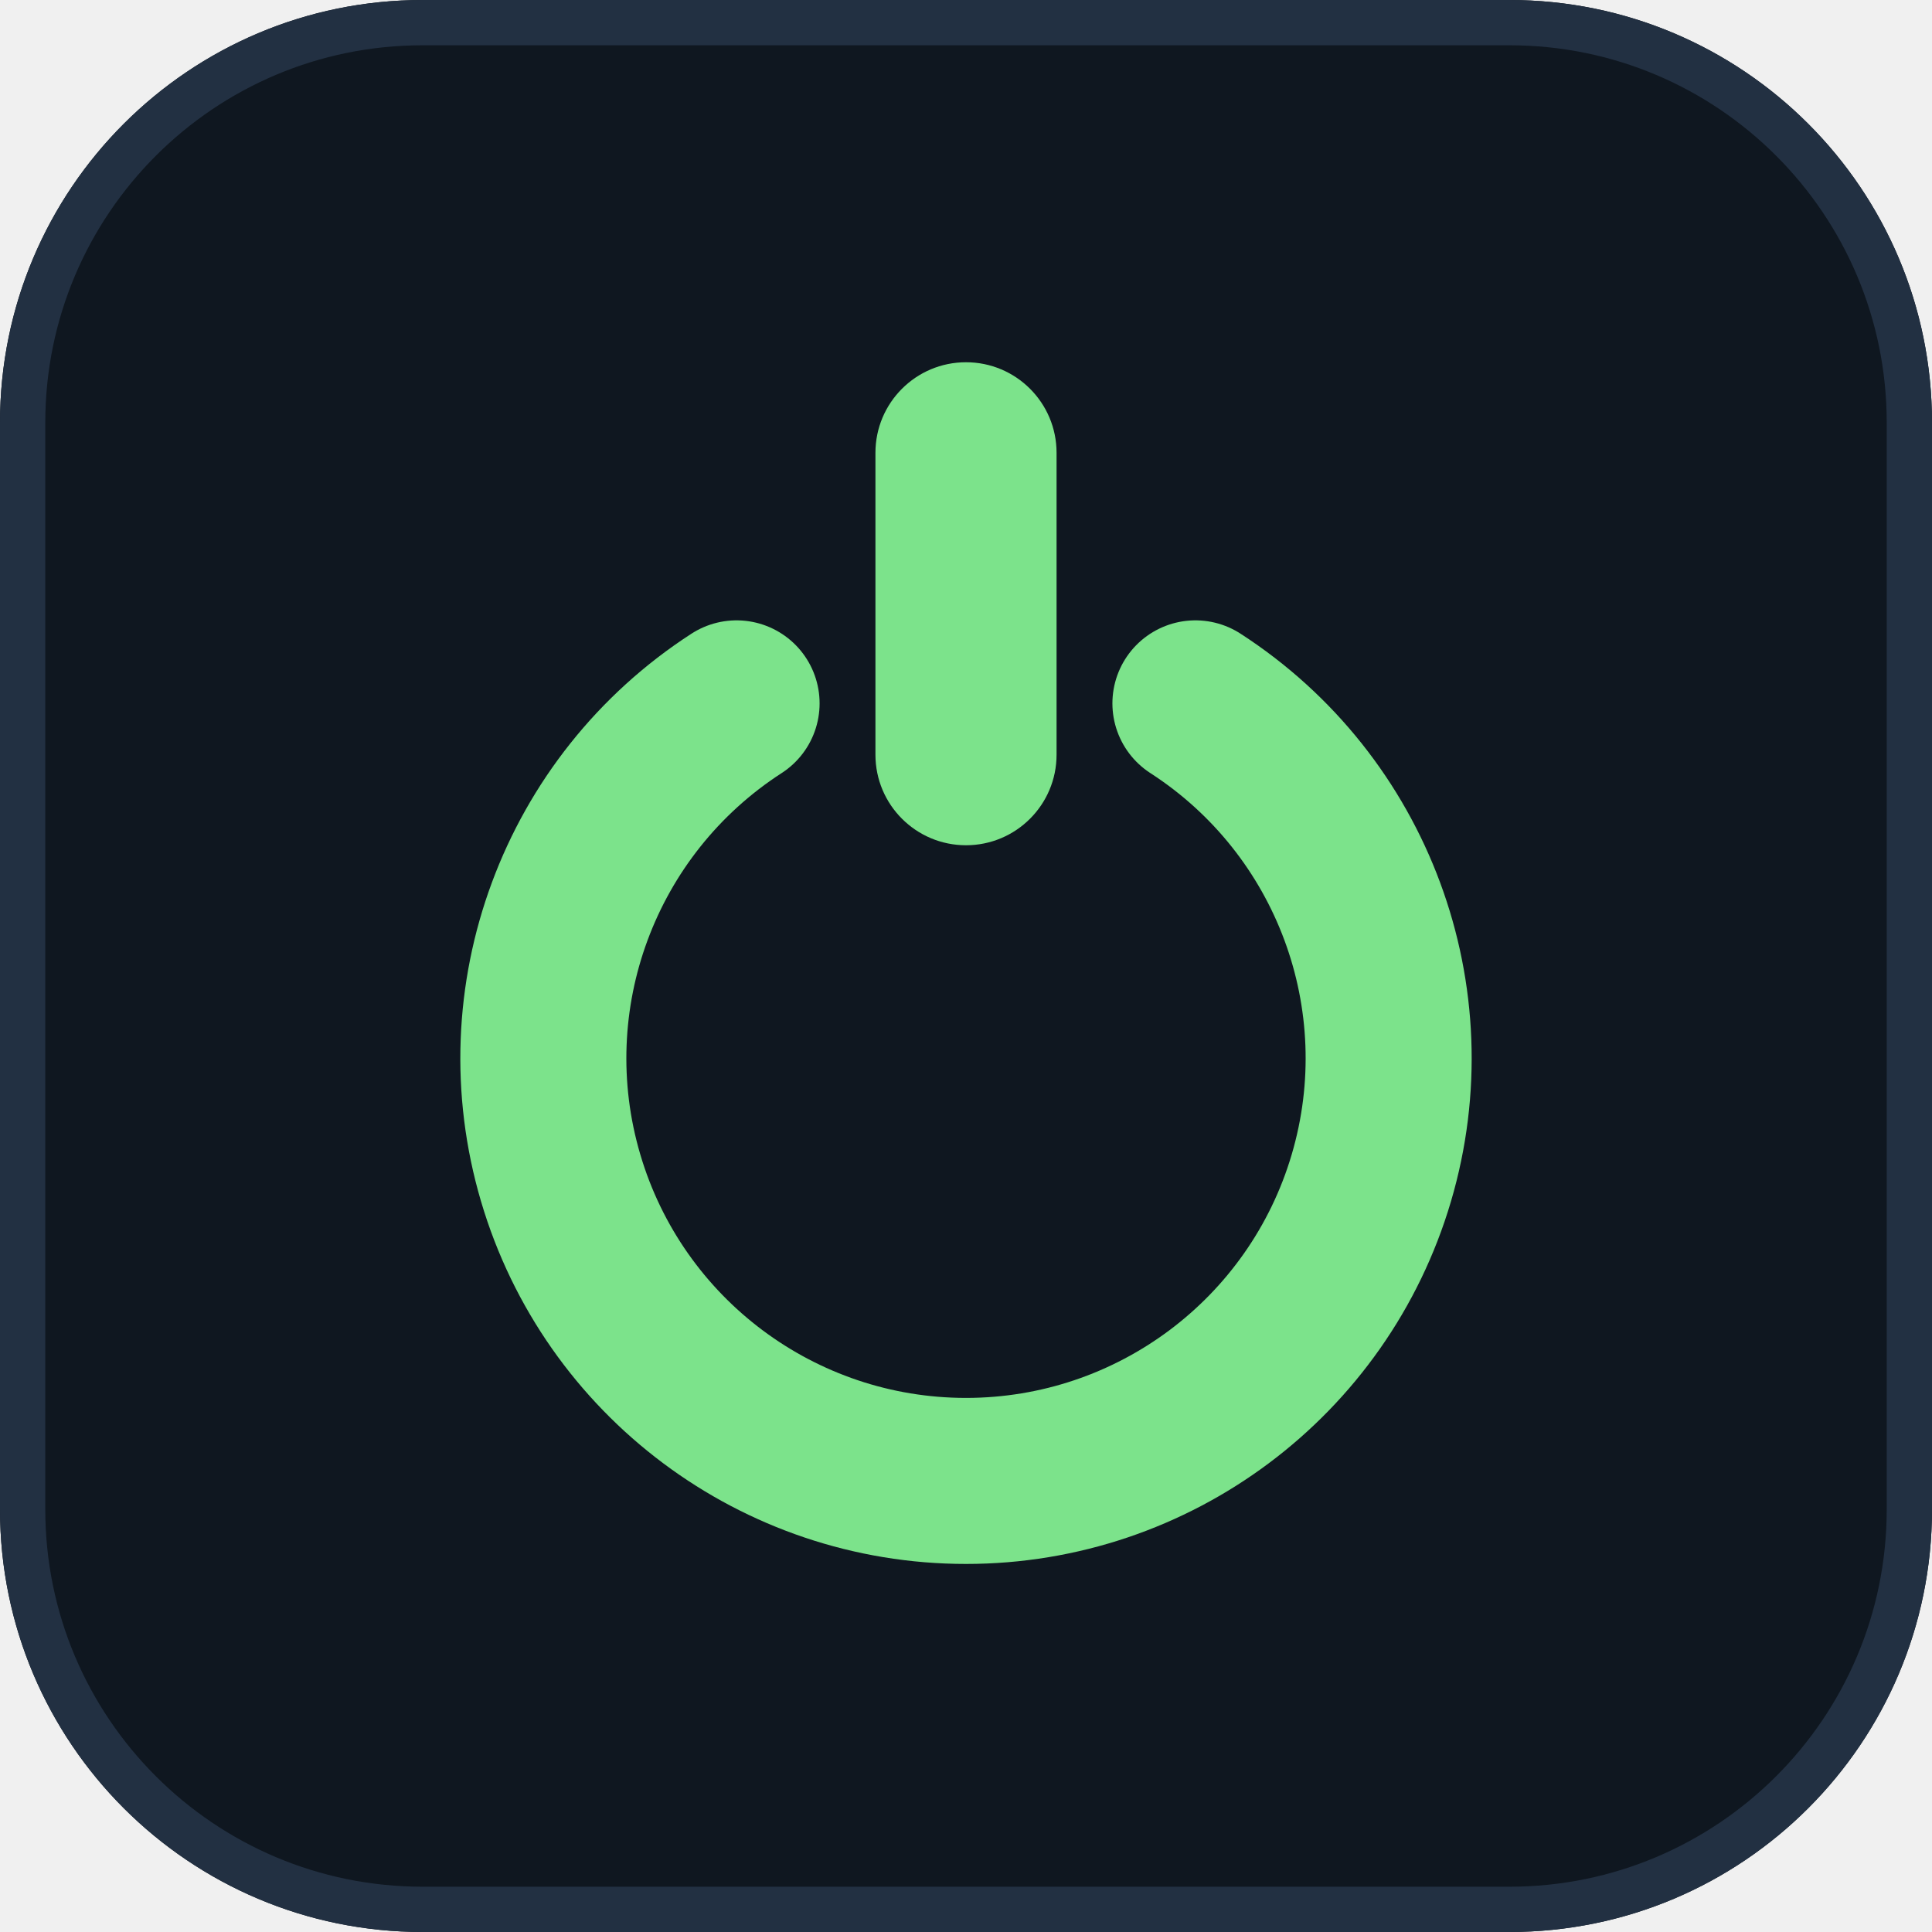
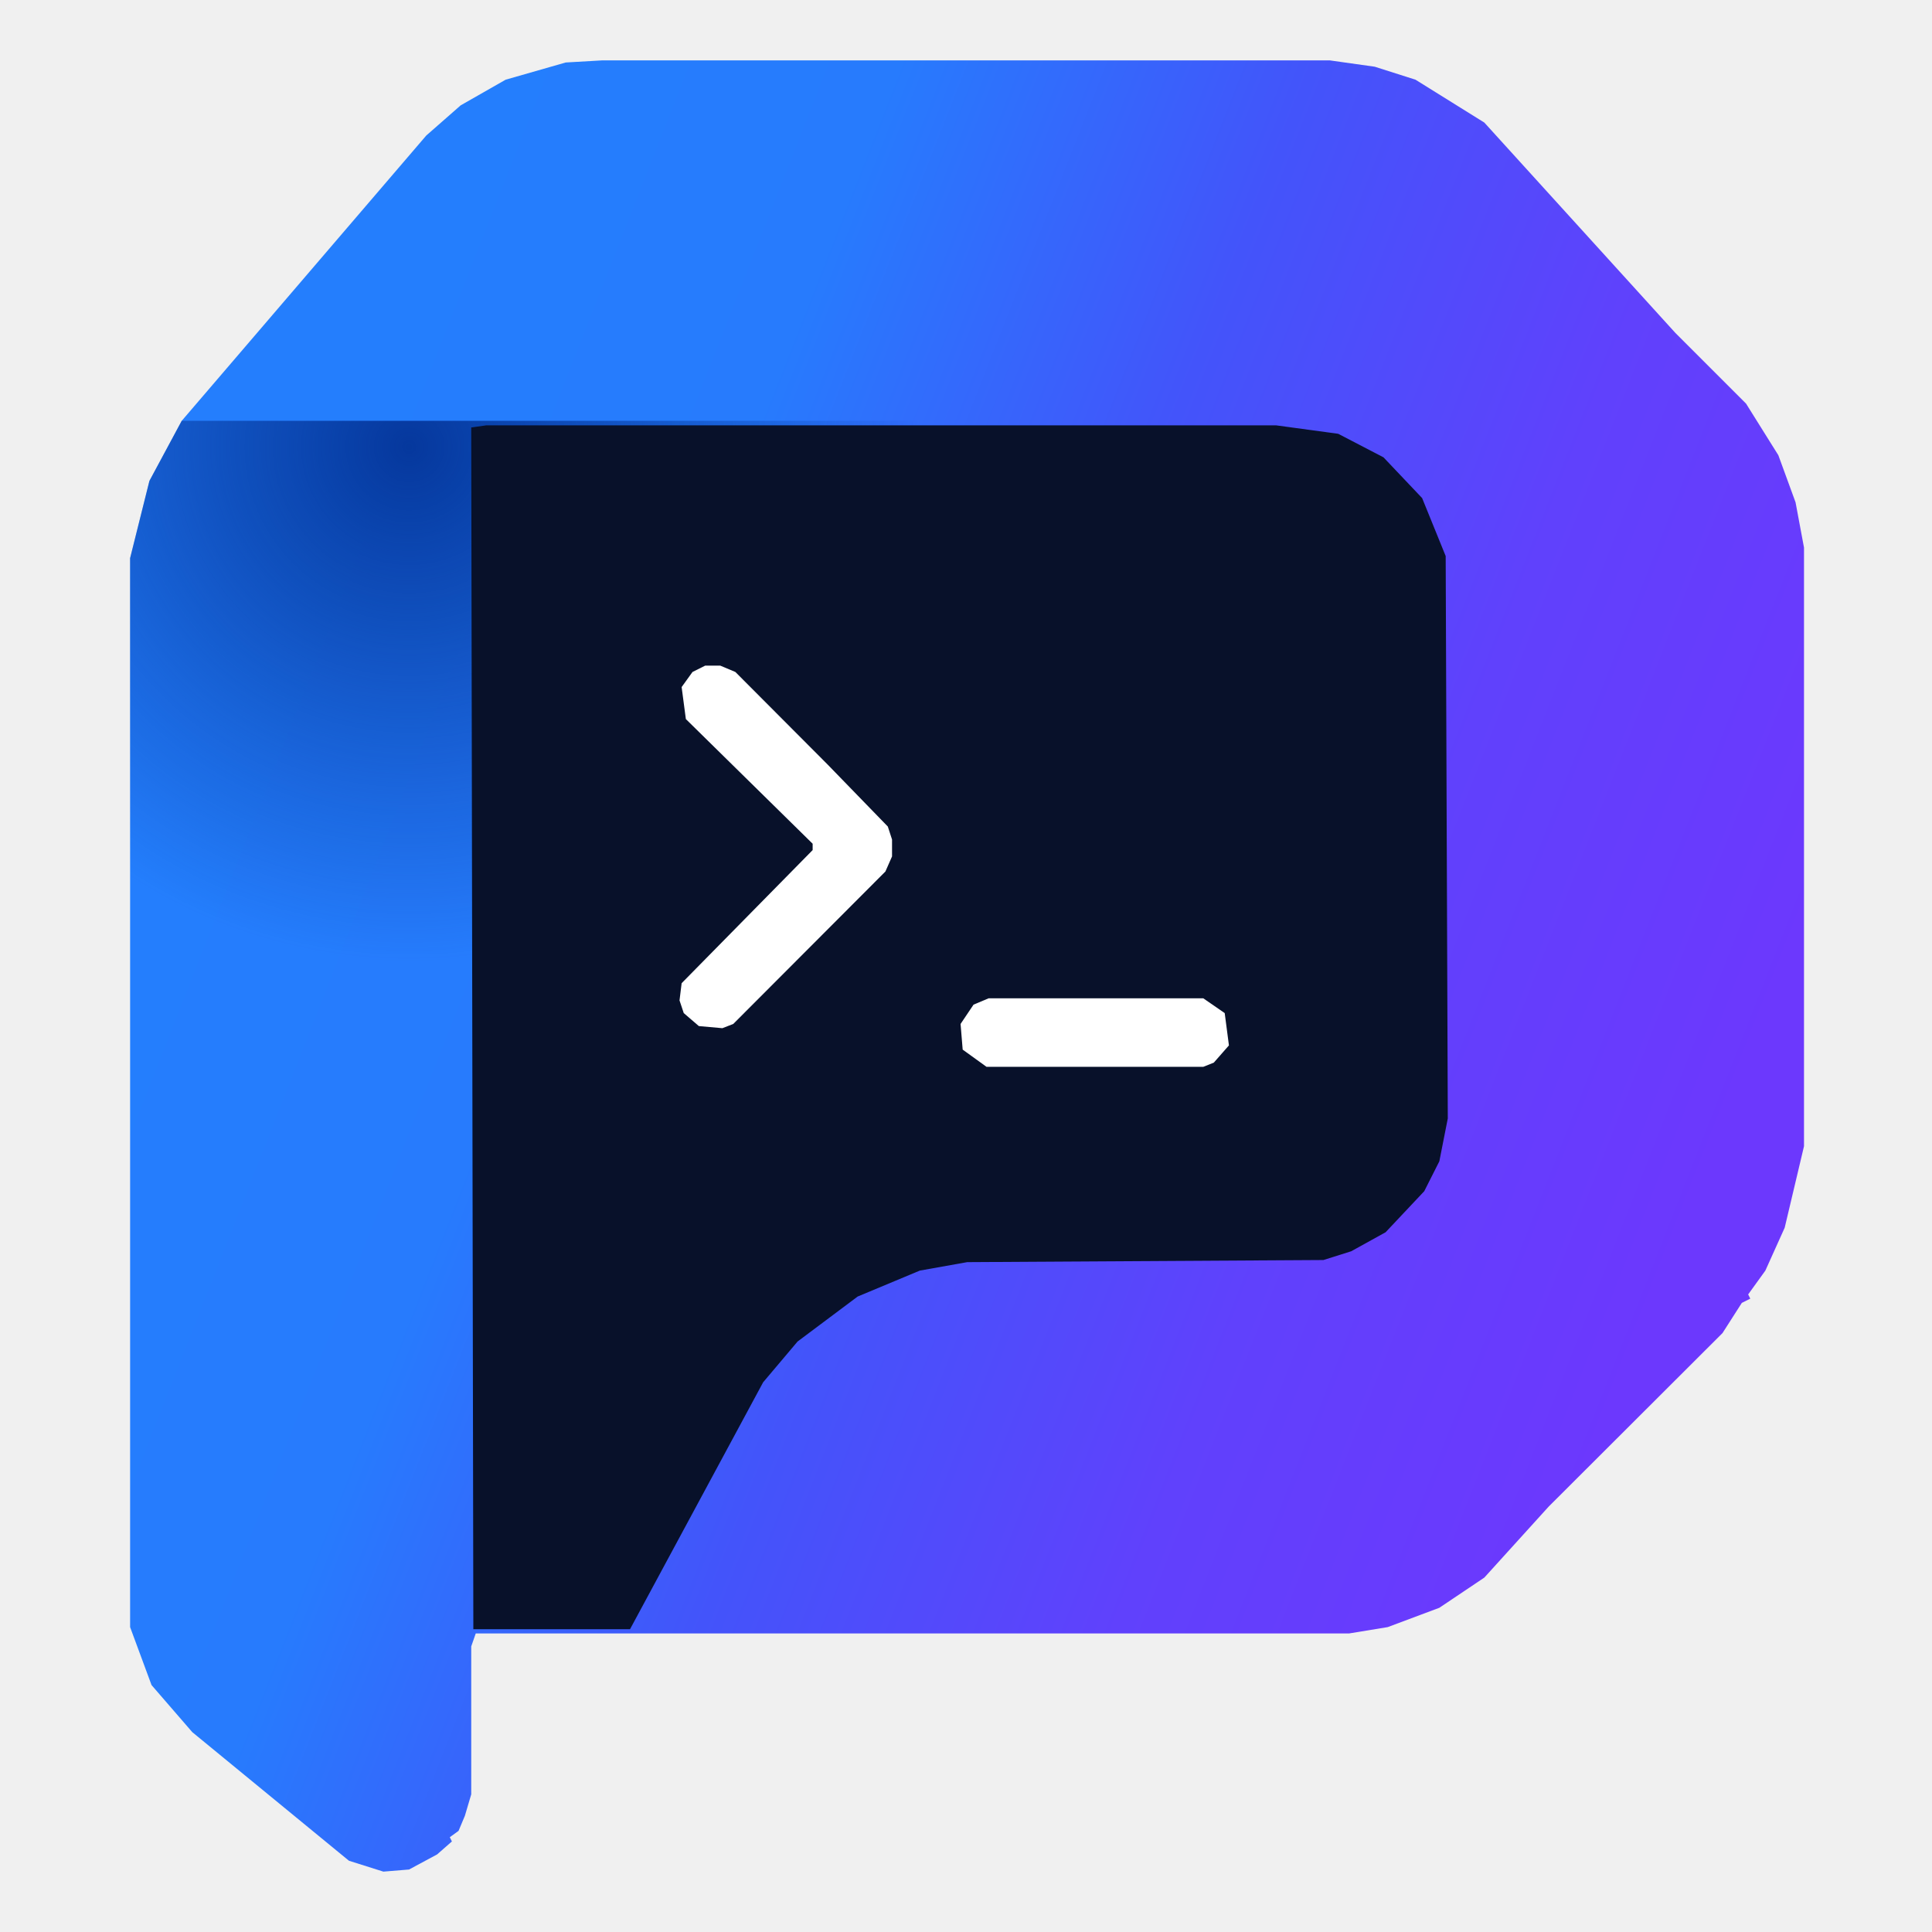
- <svg xmlns="http://www.w3.org/2000/svg" viewBox="0 0 64 64" width="128" height="128">
-   <rect width="64" height="64" rx="14" fill="#0f1720" />
-   <rect x="0.75" y="0.75" width="62.5" height="62.5" rx="13.25" fill="none" stroke="#223042" stroke-width="1.5" />
-   <path d="M 24.4 23.3 A 14 14 0 1 0 39.6 23.3" fill="none" stroke="#7ce38b" stroke-width="5.5" stroke-linecap="round" />
-   <rect x="29" y="12" width="6" height="16" rx="3" fill="#7ce38b" />
+ <svg xmlns="http://www.w3.org/2000/svg" viewBox="0 0 64 64" width="128" height="128" role="img" aria-label="pyproc">
+   <defs>
+     <linearGradient id="pyprocBody" gradientUnits="userSpaceOnUse" x1="17" y1="-0.58" x2="64.84" y2="18.2">
+       <stop offset="0%" stop-color="#247efd" />
+       <stop offset="25%" stop-color="#277bfd" />
+       <stop offset="50%" stop-color="#4354fa" />
+       <stop offset="75%" stop-color="#6041fc" />
+       <stop offset="100%" stop-color="#6c38fd" />
+     </linearGradient>
+     <radialGradient id="pyprocFold" gradientUnits="userSpaceOnUse" cx="13.55" cy="14.8" r="17.06">
+       <stop offset="0%" stop-color="#05389d" />
+       <stop offset="100%" stop-color="#05389d" stop-opacity="0" />
+     </radialGradient>
+   </defs>
+   <path d="M19.95 2L18.74 2.07L16.75 2.64L15.26 3.49L14.12 4.49L6.02 13.94L4.95 15.93L4.31 18.49L4.31 53.9L5.02 55.82L6.37 57.38L11.56 61.64L12.7 62L13.55 61.93L14.48 61.43L14.97 61L14.9 60.86L15.19 60.65L15.4 60.15L15.61 59.44L15.61 54.54L15.76 54.11L44.69 54.11L45.97 53.9L47.68 53.26L49.17 52.26L51.3 49.91L57.06 44.16L57.7 43.16L57.98 43.02L57.91 42.88L58.48 42.09L59.12 40.67L59.76 37.97L59.76 18.14L59.48 16.64L58.91 15.08L57.84 13.37L55.5 11.03L49.17 4.06L46.89 2.64L45.54 2.21L44.05 2L20.38 2Z" fill="url(#pyprocBody)" />
+   <path d="M6.02 13.94L4.95 15.93L4.31 18.49L4.31 53.9L4.59 54.96L5.45 56.45L6.87 57.81L11.77 61.79L12.7 62L13.55 61.93L14.48 61.43L15.19 60.65L15.61 59.44L15.61 54.54L15.76 54.11L44.69 54.11L46.89 53.61L48.32 52.9L49.17 52.26L51.3 49.91L57.06 44.16L57.7 43.16L57.98 43.02L57.91 42.88L58.48 42.09L59.12 40.67L59.76 37.97L59.76 18.14L59.12 15.58L58.2 13.94Z" fill="url(#pyprocFold)" />
+   <path d="M16.11 14.09L15.61 14.16L15.68 53.97L20.87 53.97L25.28 45.79L26.42 44.44L28.41 42.95L30.47 42.09L32.04 41.81L43.84 41.74L44.76 41.45L45.9 40.82L47.18 39.46L47.68 38.47L47.96 37.05L47.89 18.42L47.11 16.5L45.83 15.15L44.33 14.37L42.27 14.09Z" fill="#08112a" />
+   <path d="M23.36 22.05L22.94 22.26L22.58 22.76L22.72 23.82L26.92 27.95L26.92 28.16L22.58 32.57L22.51 33.14L22.65 33.56L23.15 33.99L23.93 34.06L24.29 33.92L29.33 28.87L29.55 28.37L29.55 27.81L29.41 27.38L27.41 25.32L24.36 22.26L23.86 22.05Z" fill="#fff" />
+   <path d="M32.75 33.07L32.25 33.28L31.82 33.92L31.89 34.77L32.68 35.34L39.86 35.34L40.21 35.2L40.71 34.63L40.57 33.56L39.86 33.07Z" fill="#fff" />
</svg>
